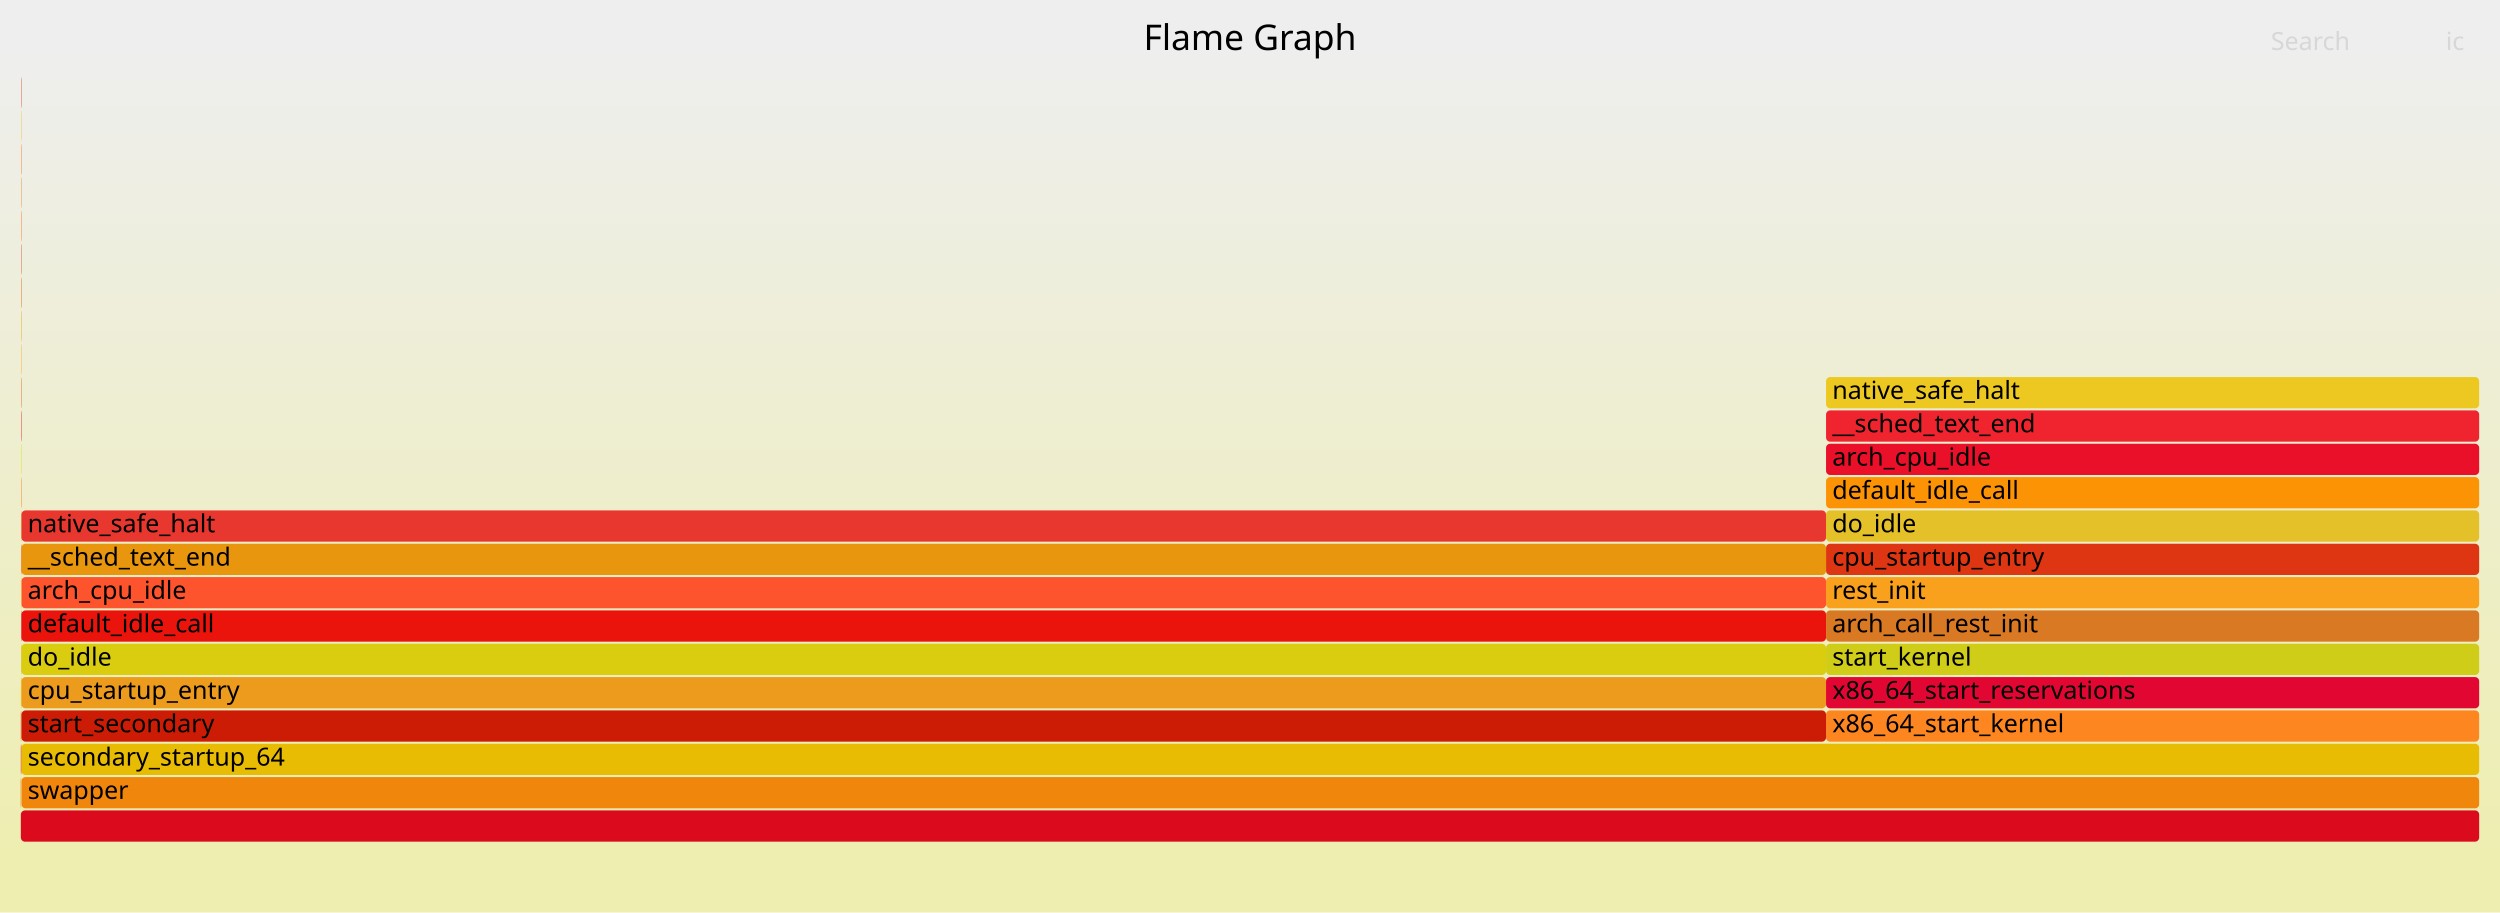
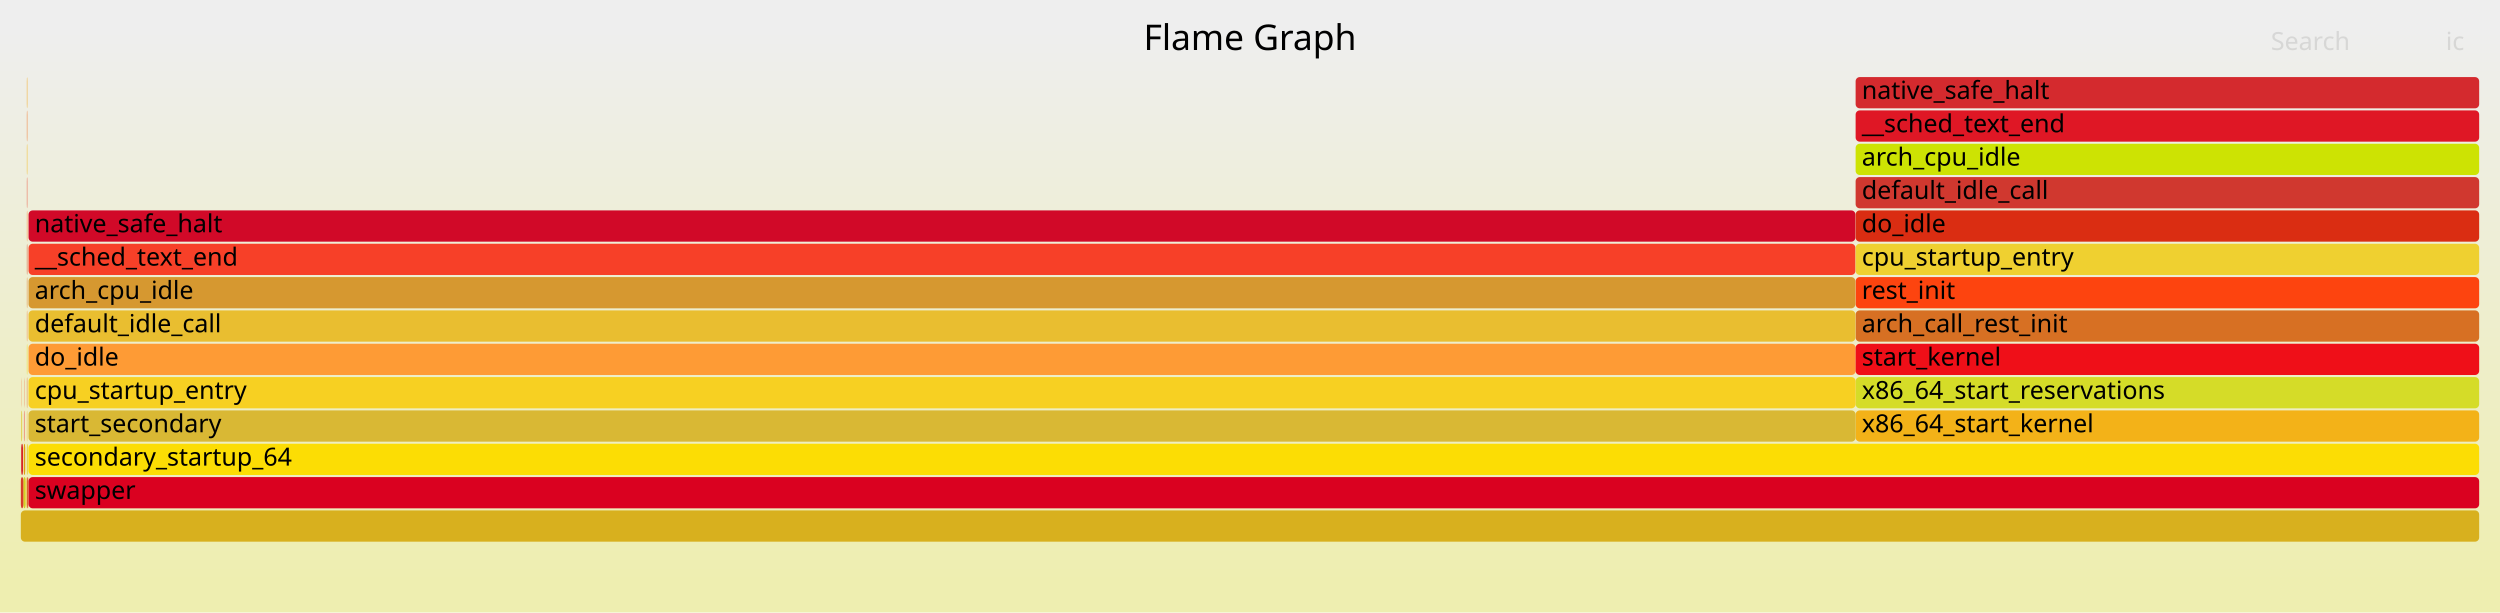
- <svg xmlns="http://www.w3.org/2000/svg" version="1.1" width="1200" height="438" viewBox="0 0 1200 438">
+ <svg xmlns="http://www.w3.org/2000/svg" version="1.1" width="1200" height="294" viewBox="0 0 1200 294">
  <defs>
    <linearGradient id="background" y1="0" y2="1" x1="0" x2="0">
      <stop stop-color="#eeeeee" offset="5%" />
      <stop stop-color="#eeeeb0" offset="95%" />
    </linearGradient>
  </defs>
  <style type="text/css">
	text { font-family:Verdana; font-size:12px; fill:rgb(0,0,0); }
	#search, #ignorecase { opacity:0.1; cursor:pointer; }
	#search:hover, #search.show, #ignorecase:hover, #ignorecase.show { opacity:1; }
	#subtitle { text-anchor:middle; font-color:rgb(160,160,160); }
	#title { text-anchor:middle; font-size:17px}
	#unzoom { cursor:pointer; }
	#frames &gt; *:hover { stroke:black; stroke-width:0.5; cursor:pointer; }
	.hide { display:none; }
	.parent { opacity:0.5; }
</style>
-   <rect x="0.0" y="0" width="1200.0" height="438.0" fill="url(#background)" />
+   <rect x="0.0" y="0" width="1200.0" height="294.0" fill="url(#background)" />
  <text id="title" x="600.00" y="24">Flame Graph</text>
-   <text id="details" x="10.00" y="421"> </text>
+   <text id="details" x="10.00" y="277"> </text>
  <text id="unzoom" x="10.00" y="24" class="hide">Reset Zoom</text>
  <text id="search" x="1090.00" y="24">Search</text>
  <text id="ignorecase" x="1174.00" y="24">ic</text>
-   <text id="matched" x="1090.00" y="421"> </text>
+   <text id="matched" x="1090.00" y="277"> </text>
  <g id="frames">
    <g>
-       <rect x="876.5" y="181" width="313.5" height="15.0" fill="rgb(237,200,32)" rx="2" ry="2" />
-       <text x="879.50" y="191.5">native_safe_halt</text>
-     </g>
-     <g>
-       <rect x="876.5" y="277" width="313.5" height="15.0" fill="rgb(249,161,28)" rx="2" ry="2" />
-       <text x="879.50" y="287.5">rest_init</text>
-     </g>
-     <g>
-       <rect x="10.1" y="101" width="0.2" height="15.0" fill="rgb(249,107,36)" rx="2" ry="2" />
-       <text x="13.15" y="111.5" />
-     </g>
-     <g>
-       <rect x="10.3" y="357" width="1179.7" height="15.0" fill="rgb(233,188,4)" rx="2" ry="2" />
-       <text x="13.30" y="367.5">secondary_startup_64</text>
-     </g>
-     <g>
-       <rect x="10.3" y="325" width="866.2" height="15.0" fill="rgb(236,155,29)" rx="2" ry="2" />
-       <text x="13.30" y="335.5">cpu_startup_entry</text>
-     </g>
-     <g>
-       <rect x="10.3" y="293" width="866.2" height="15.0" fill="rgb(234,20,12)" rx="2" ry="2" />
-       <text x="13.30" y="303.5">default_idle_call</text>
-     </g>
-     <g>
-       <rect x="10.0" y="357" width="0.1" height="15.0" fill="rgb(218,26,12)" rx="2" ry="2" />
-       <text x="13.00" y="367.5" />
-     </g>
-     <g>
-       <rect x="10.3" y="373" width="1179.7" height="15.0" fill="rgb(240,134,11)" rx="2" ry="2" />
-       <text x="13.30" y="383.5">swapper</text>
-     </g>
-     <g>
-       <rect x="10.1" y="357" width="0.2" height="15.0" fill="rgb(231,80,22)" rx="2" ry="2" />
-       <text x="13.15" y="367.5" />
-     </g>
-     <g>
-       <rect x="10.1" y="245" width="0.2" height="15.0" fill="rgb(210,189,16)" rx="2" ry="2" />
-       <text x="13.15" y="255.5" />
-     </g>
-     <g>
-       <rect x="876.5" y="261" width="313.5" height="15.0" fill="rgb(222,54,19)" rx="2" ry="2" />
-       <text x="879.50" y="271.5">cpu_startup_entry</text>
-     </g>
-     <g>
-       <rect x="10.1" y="165" width="0.2" height="15.0" fill="rgb(253,171,25)" rx="2" ry="2" />
-       <text x="13.15" y="175.5" />
-     </g>
-     <g>
-       <rect x="876.5" y="325" width="313.5" height="15.0" fill="rgb(226,6,51)" rx="2" ry="2" />
-       <text x="879.50" y="335.5">x86_64_start_reservations</text>
-     </g>
-     <g>
-       <rect x="10.3" y="261" width="866.2" height="15.0" fill="rgb(231,150,14)" rx="2" ry="2" />
-       <text x="13.30" y="271.5">__sched_text_end</text>
-     </g>
-     <g>
-       <rect x="10.1" y="229" width="0.2" height="15.0" fill="rgb(246,121,20)" rx="2" ry="2" />
-       <text x="13.15" y="239.5" />
-     </g>
-     <g>
-       <rect x="876.5" y="229" width="313.5" height="15.0" fill="rgb(252,147,5)" rx="2" ry="2" />
-       <text x="879.50" y="239.5">default_idle_call</text>
-     </g>
-     <g>
-       <rect x="10.0" y="325" width="0.1" height="15.0" fill="rgb(233,228,14)" rx="2" ry="2" />
-       <text x="13.00" y="335.5" />
-     </g>
-     <g>
-       <rect x="10.3" y="277" width="866.2" height="15.0" fill="rgb(253,84,45)" rx="2" ry="2" />
-       <text x="13.30" y="287.5">arch_cpu_idle</text>
-     </g>
-     <g>
-       <rect x="876.5" y="245" width="313.5" height="15.0" fill="rgb(228,193,40)" rx="2" ry="2" />
-       <text x="879.50" y="255.5">do_idle</text>
-     </g>
-     <g>
-       <rect x="10.0" y="373" width="0.1" height="15.0" fill="rgb(220,0,25)" rx="2" ry="2" />
-       <text x="13.00" y="383.5" />
-     </g>
-     <g>
-       <rect x="10.1" y="277" width="0.2" height="15.0" fill="rgb(240,176,33)" rx="2" ry="2" />
-       <text x="13.15" y="287.5" />
-     </g>
-     <g>
-       <rect x="876.5" y="341" width="313.5" height="15.0" fill="rgb(253,134,32)" rx="2" ry="2" />
-       <text x="879.50" y="351.5">x86_64_start_kernel</text>
-     </g>
-     <g>
-       <rect x="10.1" y="341" width="0.2" height="15.0" fill="rgb(220,157,25)" rx="2" ry="2" />
-       <text x="13.15" y="351.5" />
-     </g>
-     <g>
-       <rect x="10.3" y="245" width="866.2" height="15.0" fill="rgb(231,55,47)" rx="2" ry="2" />
-       <text x="13.30" y="255.5">native_safe_halt</text>
-     </g>
-     <g>
-       <rect x="10.3" y="309" width="866.2" height="15.0" fill="rgb(218,205,16)" rx="2" ry="2" />
-       <text x="13.30" y="319.5">do_idle</text>
-     </g>
-     <g>
-       <rect x="10.1" y="261" width="0.2" height="15.0" fill="rgb(241,84,11)" rx="2" ry="2" />
-       <text x="13.15" y="271.5" />
-     </g>
-     <g>
-       <rect x="10.1" y="117" width="0.2" height="15.0" fill="rgb(208,82,38)" rx="2" ry="2" />
-       <text x="13.15" y="127.5" />
-     </g>
-     <g>
-       <rect x="10.1" y="293" width="0.2" height="15.0" fill="rgb(214,23,53)" rx="2" ry="2" />
-       <text x="13.15" y="303.5" />
-     </g>
-     <g>
-       <rect x="10.1" y="181" width="0.2" height="15.0" fill="rgb(217,96,35)" rx="2" ry="2" />
-       <text x="13.15" y="191.5" />
-     </g>
-     <g>
-       <rect x="10.1" y="309" width="0.2" height="15.0" fill="rgb(221,177,8)" rx="2" ry="2" />
-       <text x="13.15" y="319.5" />
-     </g>
-     <g>
-       <rect x="10.1" y="325" width="0.2" height="15.0" fill="rgb(228,165,15)" rx="2" ry="2" />
-       <text x="13.15" y="335.5" />
-     </g>
-     <g>
-       <rect x="10.3" y="341" width="866.2" height="15.0" fill="rgb(205,28,5)" rx="2" ry="2" />
-       <text x="13.30" y="351.5">start_secondary</text>
-     </g>
-     <g>
-       <rect x="10.1" y="133" width="0.2" height="15.0" fill="rgb(218,94,3)" rx="2" ry="2" />
-       <text x="13.15" y="143.5" />
-     </g>
-     <g>
-       <rect x="876.5" y="293" width="313.5" height="15.0" fill="rgb(217,121,35)" rx="2" ry="2" />
-       <text x="879.50" y="303.5">arch_call_rest_init</text>
-     </g>
-     <g>
-       <rect x="10.0" y="389" width="1180.0" height="15.0" fill="rgb(220,10,29)" rx="2" ry="2" />
-       <text x="13.00" y="399.5" />
-     </g>
-     <g>
-       <rect x="10.1" y="69" width="0.2" height="15.0" fill="rgb(243,119,21)" rx="2" ry="2" />
-       <text x="13.15" y="79.5" />
-     </g>
-     <g>
-       <rect x="10.1" y="85" width="0.2" height="15.0" fill="rgb(228,136,34)" rx="2" ry="2" />
-       <text x="13.15" y="95.5" />
-     </g>
-     <g>
-       <rect x="10.1" y="37" width="0.2" height="15.0" fill="rgb(215,72,27)" rx="2" ry="2" />
-       <text x="13.15" y="47.5" />
-     </g>
-     <g>
-       <rect x="876.5" y="309" width="313.5" height="15.0" fill="rgb(208,205,25)" rx="2" ry="2" />
-       <text x="879.50" y="319.5">start_kernel</text>
-     </g>
-     <g>
-       <rect x="876.5" y="197" width="313.5" height="15.0" fill="rgb(240,36,47)" rx="2" ry="2" />
-       <text x="879.50" y="207.5">__sched_text_end</text>
-     </g>
-     <g>
-       <rect x="10.1" y="197" width="0.2" height="15.0" fill="rgb(233,16,31)" rx="2" ry="2" />
-       <text x="13.15" y="207.5" />
-     </g>
-     <g>
-       <rect x="10.1" y="373" width="0.2" height="15.0" fill="rgb(245,201,27)" rx="2" ry="2" />
-       <text x="13.15" y="383.5" />
-     </g>
-     <g>
-       <rect x="10.1" y="149" width="0.2" height="15.0" fill="rgb(226,167,7)" rx="2" ry="2" />
-       <text x="13.15" y="159.5" />
-     </g>
-     <g>
-       <rect x="876.5" y="213" width="313.5" height="15.0" fill="rgb(234,16,42)" rx="2" ry="2" />
-       <text x="879.50" y="223.5">arch_cpu_idle</text>
-     </g>
-     <g>
-       <rect x="10.1" y="213" width="0.2" height="15.0" fill="rgb(219,227,3)" rx="2" ry="2" />
+       <rect x="12.9" y="117" width="0.2" height="15.0" fill="rgb(209,60,18)" rx="2" ry="2" />
+       <text x="15.93" y="127.5" />
+     </g>
+     <g>
+       <rect x="10.2" y="213" width="0.8" height="15.0" fill="rgb(211,17,25)" rx="2" ry="2" />
      <text x="13.15" y="223.5" />
    </g>
    <g>
-       <rect x="10.1" y="53" width="0.2" height="15.0" fill="rgb(235,197,49)" rx="2" ry="2" />
-       <text x="13.15" y="63.5" />
-     </g>
-     <g>
-       <rect x="10.0" y="341" width="0.1" height="15.0" fill="rgb(232,20,54)" rx="2" ry="2" />
-       <text x="13.00" y="351.5" />
+       <rect x="12.9" y="229" width="0.2" height="15.0" fill="rgb(238,0,43)" rx="2" ry="2" />
+       <text x="15.92" y="239.5" />
+     </g>
+     <g>
+       <rect x="890.7" y="181" width="299.3" height="15.0" fill="rgb(213,220,40)" rx="2" ry="2" />
+       <text x="893.66" y="191.5">x86_64_start_reservations</text>
+     </g>
+     <g>
+       <rect x="13.7" y="165" width="877.0" height="15.0" fill="rgb(254,155,53)" rx="2" ry="2" />
+       <text x="16.70" y="175.5">do_idle</text>
+     </g>
+     <g>
+       <rect x="890.7" y="53" width="299.3" height="15.0" fill="rgb(223,23,37)" rx="2" ry="2" />
+       <text x="893.67" y="63.5">__sched_text_end</text>
+     </g>
+     <g>
+       <rect x="890.7" y="133" width="299.3" height="15.0" fill="rgb(253,68,15)" rx="2" ry="2" />
+       <text x="893.66" y="143.5">rest_init</text>
+     </g>
+     <g>
+       <rect x="890.7" y="69" width="299.3" height="15.0" fill="rgb(205,227,3)" rx="2" ry="2" />
+       <text x="893.67" y="79.5">arch_cpu_idle</text>
+     </g>
+     <g>
+       <rect x="12.9" y="149" width="0.2" height="15.0" fill="rgb(243,125,47)" rx="2" ry="2" />
+       <text x="15.93" y="159.5" />
+     </g>
+     <g>
+       <rect x="12.9" y="165" width="0.2" height="15.0" fill="rgb(233,216,14)" rx="2" ry="2" />
+       <text x="15.93" y="175.5" />
+     </g>
+     <g>
+       <rect x="13.7" y="117" width="876.9" height="15.0" fill="rgb(247,64,40)" rx="2" ry="2" />
+       <text x="16.70" y="127.5">__sched_text_end</text>
+     </g>
+     <g>
+       <rect x="890.7" y="149" width="299.3" height="15.0" fill="rgb(215,112,35)" rx="2" ry="2" />
+       <text x="893.66" y="159.5">arch_call_rest_init</text>
+     </g>
+     <g>
+       <rect x="11.6" y="181" width="0.1" height="15.0" fill="rgb(237,57,21)" rx="2" ry="2" />
+       <text x="14.57" y="191.5" />
+     </g>
+     <g>
+       <rect x="13.2" y="213" width="0.3" height="15.0" fill="rgb(236,199,11)" rx="2" ry="2" />
+       <text x="16.21" y="223.5" />
+     </g>
+     <g>
+       <rect x="13.1" y="229" width="0.5" height="15.0" fill="rgb(214,66,4)" rx="2" ry="2" />
+       <text x="16.10" y="239.5" />
+     </g>
+     <g>
+       <rect x="13.7" y="149" width="876.9" height="15.0" fill="rgb(233,190,48)" rx="2" ry="2" />
+       <text x="16.70" y="159.5">default_idle_call</text>
+     </g>
+     <g>
+       <rect x="12.9" y="69" width="0.2" height="15.0" fill="rgb(244,180,8)" rx="2" ry="2" />
+       <text x="15.93" y="79.5" />
+     </g>
+     <g>
+       <rect x="11.2" y="229" width="1.1" height="15.0" fill="rgb(211,206,33)" rx="2" ry="2" />
+       <text x="14.23" y="239.5" />
+     </g>
+     <g>
+       <rect x="890.7" y="197" width="299.3" height="15.0" fill="rgb(243,178,24)" rx="2" ry="2" />
+       <text x="893.66" y="207.5">x86_64_start_kernel</text>
+     </g>
+     <g>
+       <rect x="12.6" y="229" width="0.1" height="15.0" fill="rgb(232,138,4)" rx="2" ry="2" />
+       <text x="15.61" y="239.5" />
+     </g>
+     <g>
+       <rect x="13.7" y="101" width="876.9" height="15.0" fill="rgb(209,9,40)" rx="2" ry="2" />
+       <text x="16.70" y="111.5">native_safe_halt</text>
+     </g>
+     <g>
+       <rect x="12.9" y="197" width="0.2" height="15.0" fill="rgb(246,179,48)" rx="2" ry="2" />
+       <text x="15.93" y="207.5" />
+     </g>
+     <g>
+       <rect x="11.4" y="213" width="0.7" height="15.0" fill="rgb(223,156,12)" rx="2" ry="2" />
+       <text x="14.36" y="223.5" />
+     </g>
+     <g>
+       <rect x="13.7" y="197" width="877.0" height="15.0" fill="rgb(217,184,52)" rx="2" ry="2" />
+       <text x="16.70" y="207.5">start_secondary</text>
+     </g>
+     <g>
+       <rect x="10.4" y="181" width="0.1" height="15.0" fill="rgb(250,108,43)" rx="2" ry="2" />
+       <text x="13.42" y="191.5" />
+     </g>
+     <g>
+       <rect x="13.7" y="133" width="876.9" height="15.0" fill="rgb(214,152,48)" rx="2" ry="2" />
+       <text x="16.70" y="143.5">arch_cpu_idle</text>
+     </g>
+     <g>
+       <rect x="12.9" y="85" width="0.2" height="15.0" fill="rgb(233,70,48)" rx="2" ry="2" />
+       <text x="15.93" y="95.5" />
+     </g>
+     <g>
+       <rect x="10.3" y="197" width="0.3" height="15.0" fill="rgb(219,191,12)" rx="2" ry="2" />
+       <text x="13.32" y="207.5" />
+     </g>
+     <g>
+       <rect x="12.9" y="53" width="0.2" height="15.0" fill="rgb(242,107,22)" rx="2" ry="2" />
+       <text x="15.93" y="63.5" />
+     </g>
+     <g>
+       <rect x="12.4" y="229" width="0.2" height="15.0" fill="rgb(231,210,23)" rx="2" ry="2" />
+       <text x="15.43" y="239.5" />
+     </g>
+     <g>
+       <rect x="13.7" y="181" width="877.0" height="15.0" fill="rgb(247,208,34)" rx="2" ry="2" />
+       <text x="16.70" y="191.5">cpu_startup_entry</text>
+     </g>
+     <g>
+       <rect x="890.7" y="37" width="299.3" height="15.0" fill="rgb(212,42,46)" rx="2" ry="2" />
+       <text x="893.67" y="47.5">native_safe_halt</text>
+     </g>
+     <g>
+       <rect x="13.7" y="213" width="1176.3" height="15.0" fill="rgb(252,221,4)" rx="2" ry="2" />
+       <text x="16.70" y="223.5">secondary_startup_64</text>
+     </g>
+     <g>
+       <rect x="12.9" y="181" width="0.2" height="15.0" fill="rgb(222,114,45)" rx="2" ry="2" />
+       <text x="15.93" y="191.5" />
+     </g>
+     <g>
+       <rect x="10.0" y="245" width="1180.0" height="15.0" fill="rgb(216,176,30)" rx="2" ry="2" />
+       <text x="13.00" y="255.5" />
+     </g>
+     <g>
+       <rect x="12.9" y="133" width="0.2" height="15.0" fill="rgb(222,120,25)" rx="2" ry="2" />
+       <text x="15.93" y="143.5" />
+     </g>
+     <g>
+       <rect x="12.9" y="37" width="0.2" height="15.0" fill="rgb(244,161,4)" rx="2" ry="2" />
+       <text x="15.94" y="47.5" />
+     </g>
+     <g>
+       <rect x="12.9" y="101" width="0.2" height="15.0" fill="rgb(247,132,39)" rx="2" ry="2" />
+       <text x="15.93" y="111.5" />
+     </g>
+     <g>
+       <rect x="12.9" y="213" width="0.2" height="15.0" fill="rgb(215,200,33)" rx="2" ry="2" />
+       <text x="15.92" y="223.5" />
+     </g>
+     <g>
+       <rect x="890.7" y="85" width="299.3" height="15.0" fill="rgb(208,56,47)" rx="2" ry="2" />
+       <text x="893.67" y="95.5">default_idle_call</text>
+     </g>
+     <g>
+       <rect x="10.0" y="229" width="1.2" height="15.0" fill="rgb(213,60,42)" rx="2" ry="2" />
+       <text x="13.02" y="239.5" />
+     </g>
+     <g>
+       <rect x="890.7" y="117" width="299.3" height="15.0" fill="rgb(239,208,48)" rx="2" ry="2" />
+       <text x="893.66" y="127.5">cpu_startup_entry</text>
+     </g>
+     <g>
+       <rect x="890.7" y="101" width="299.3" height="15.0" fill="rgb(218,45,18)" rx="2" ry="2" />
+       <text x="893.66" y="111.5">do_idle</text>
+     </g>
+     <g>
+       <rect x="13.7" y="229" width="1176.3" height="15.0" fill="rgb(218,1,32)" rx="2" ry="2" />
+       <text x="16.69" y="239.5">swapper</text>
+     </g>
+     <g>
+       <rect x="890.7" y="165" width="299.3" height="15.0" fill="rgb(239,15,24)" rx="2" ry="2" />
+       <text x="893.66" y="175.5">start_kernel</text>
+     </g>
+     <g>
+       <rect x="11.5" y="197" width="0.2" height="15.0" fill="rgb(235,35,44)" rx="2" ry="2" />
+       <text x="14.51" y="207.5" />
    </g>
  </g>
</svg>
